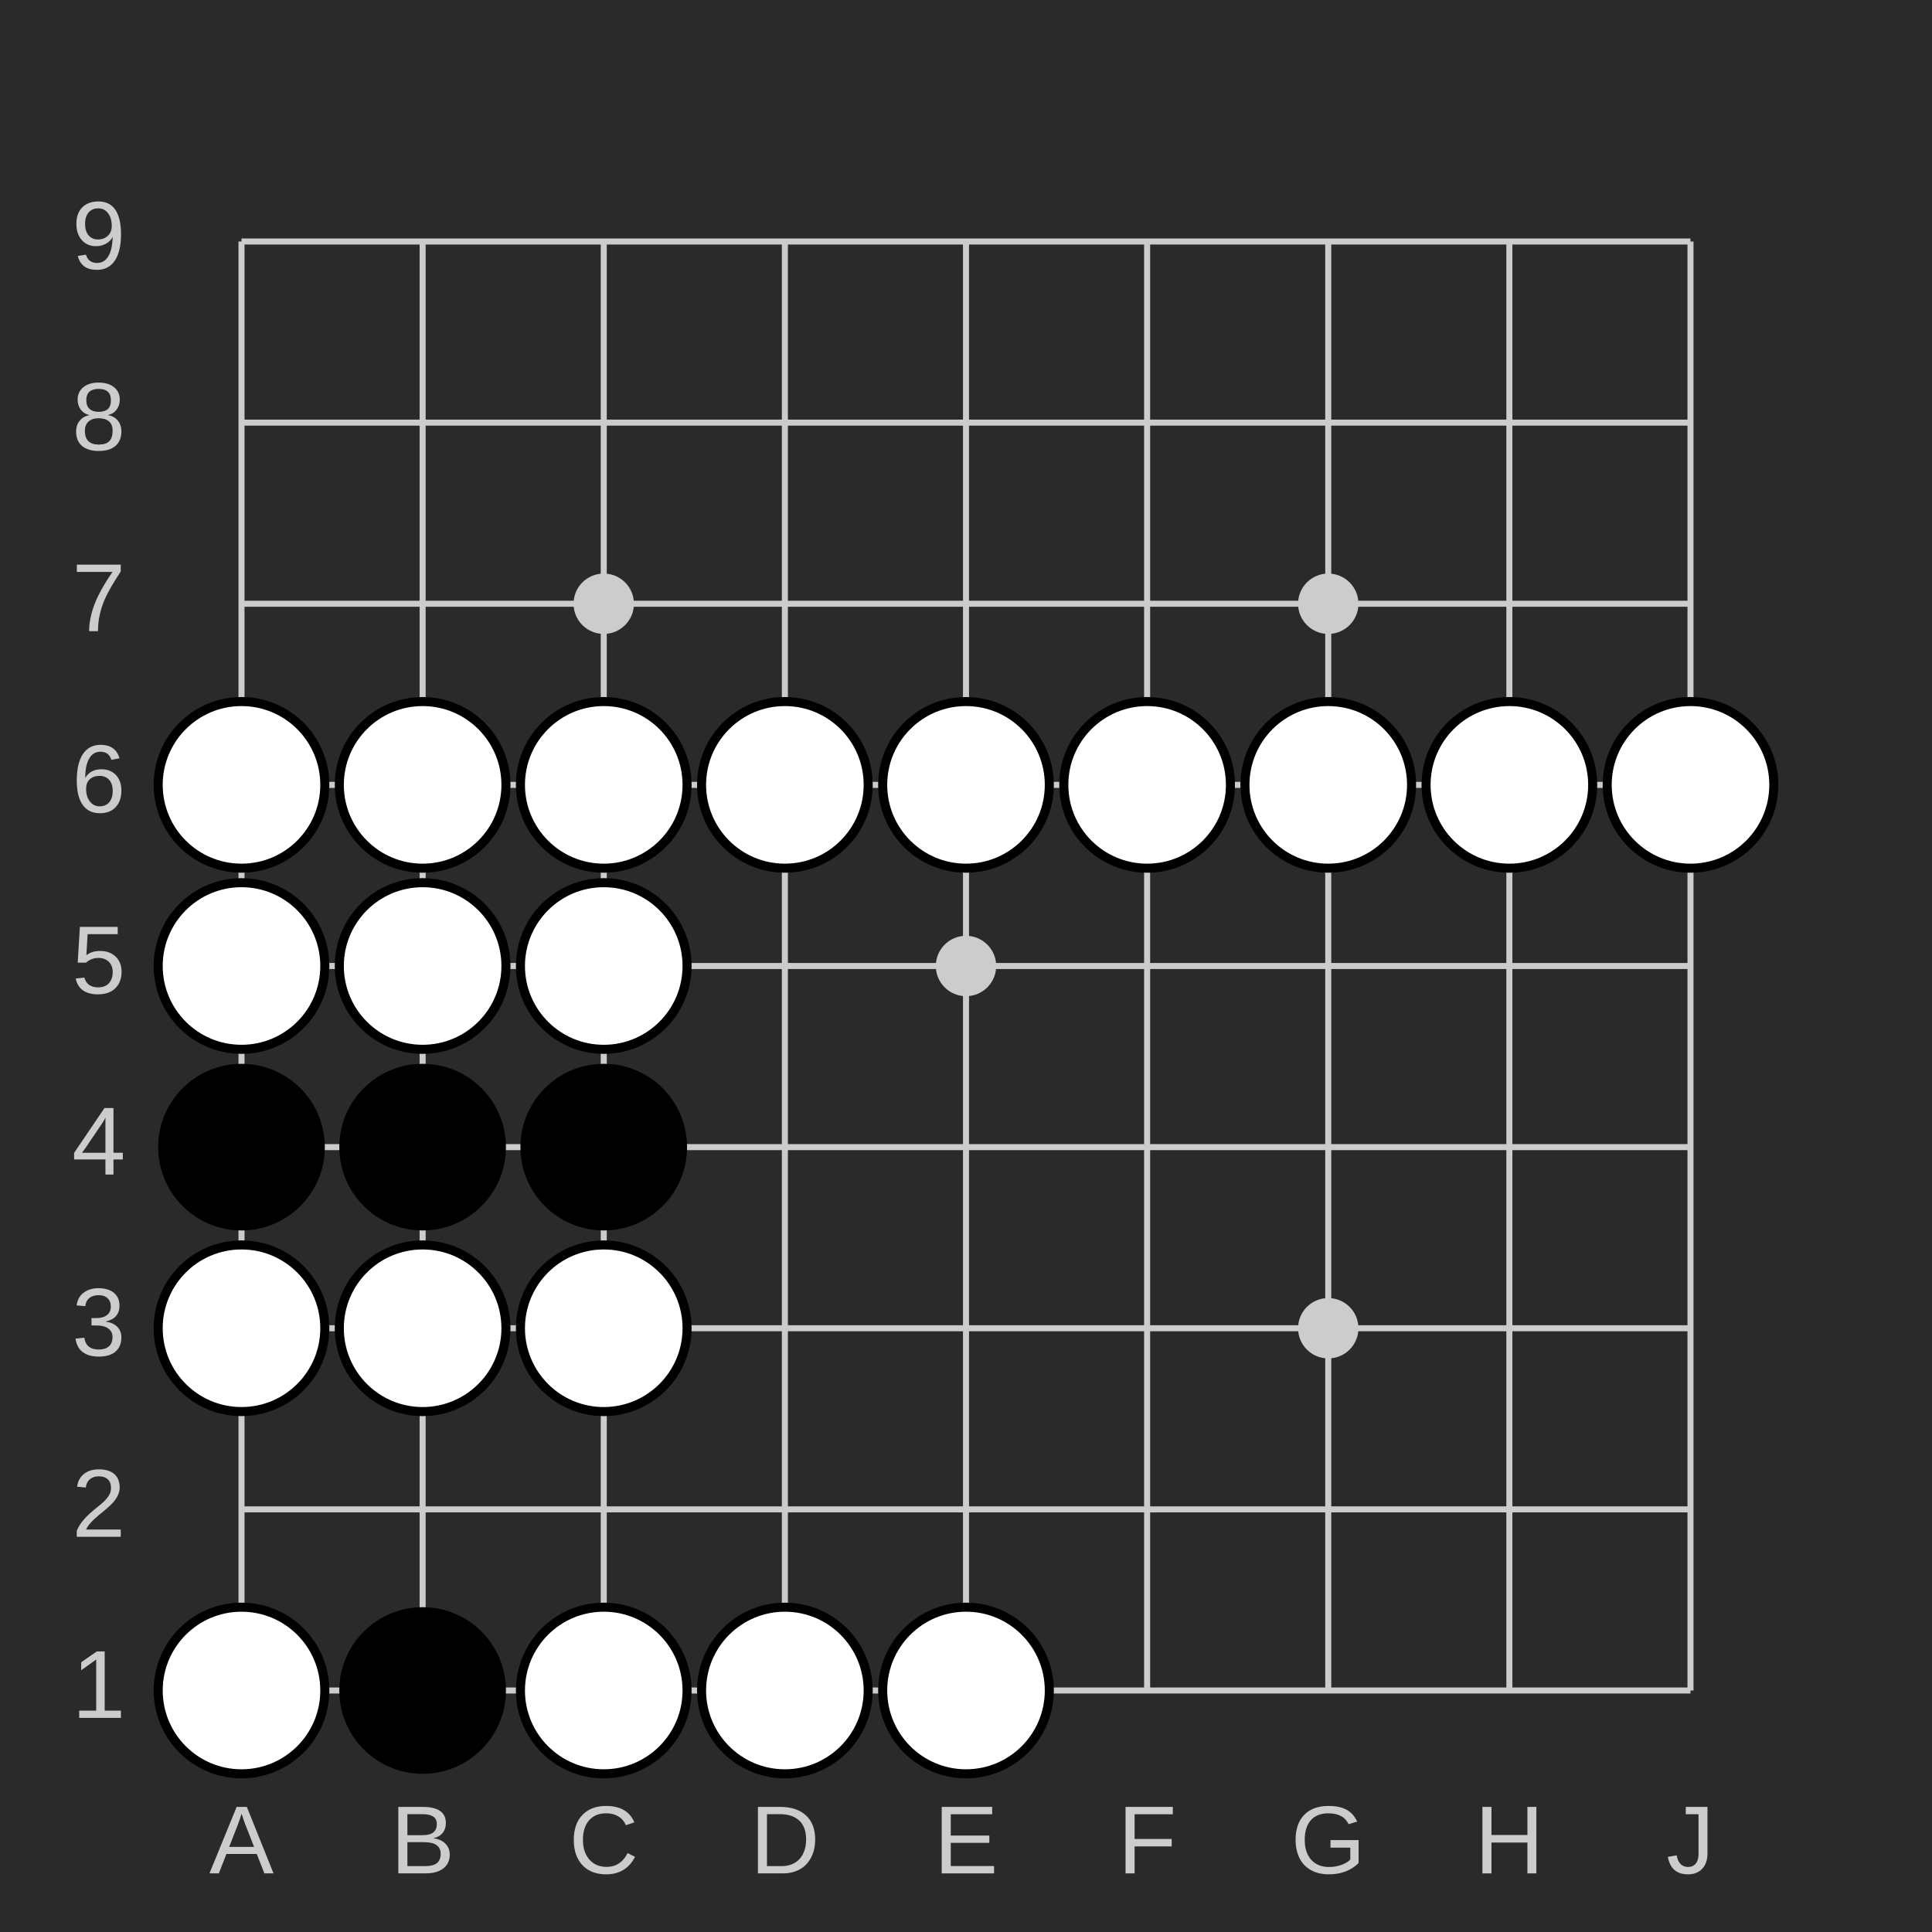
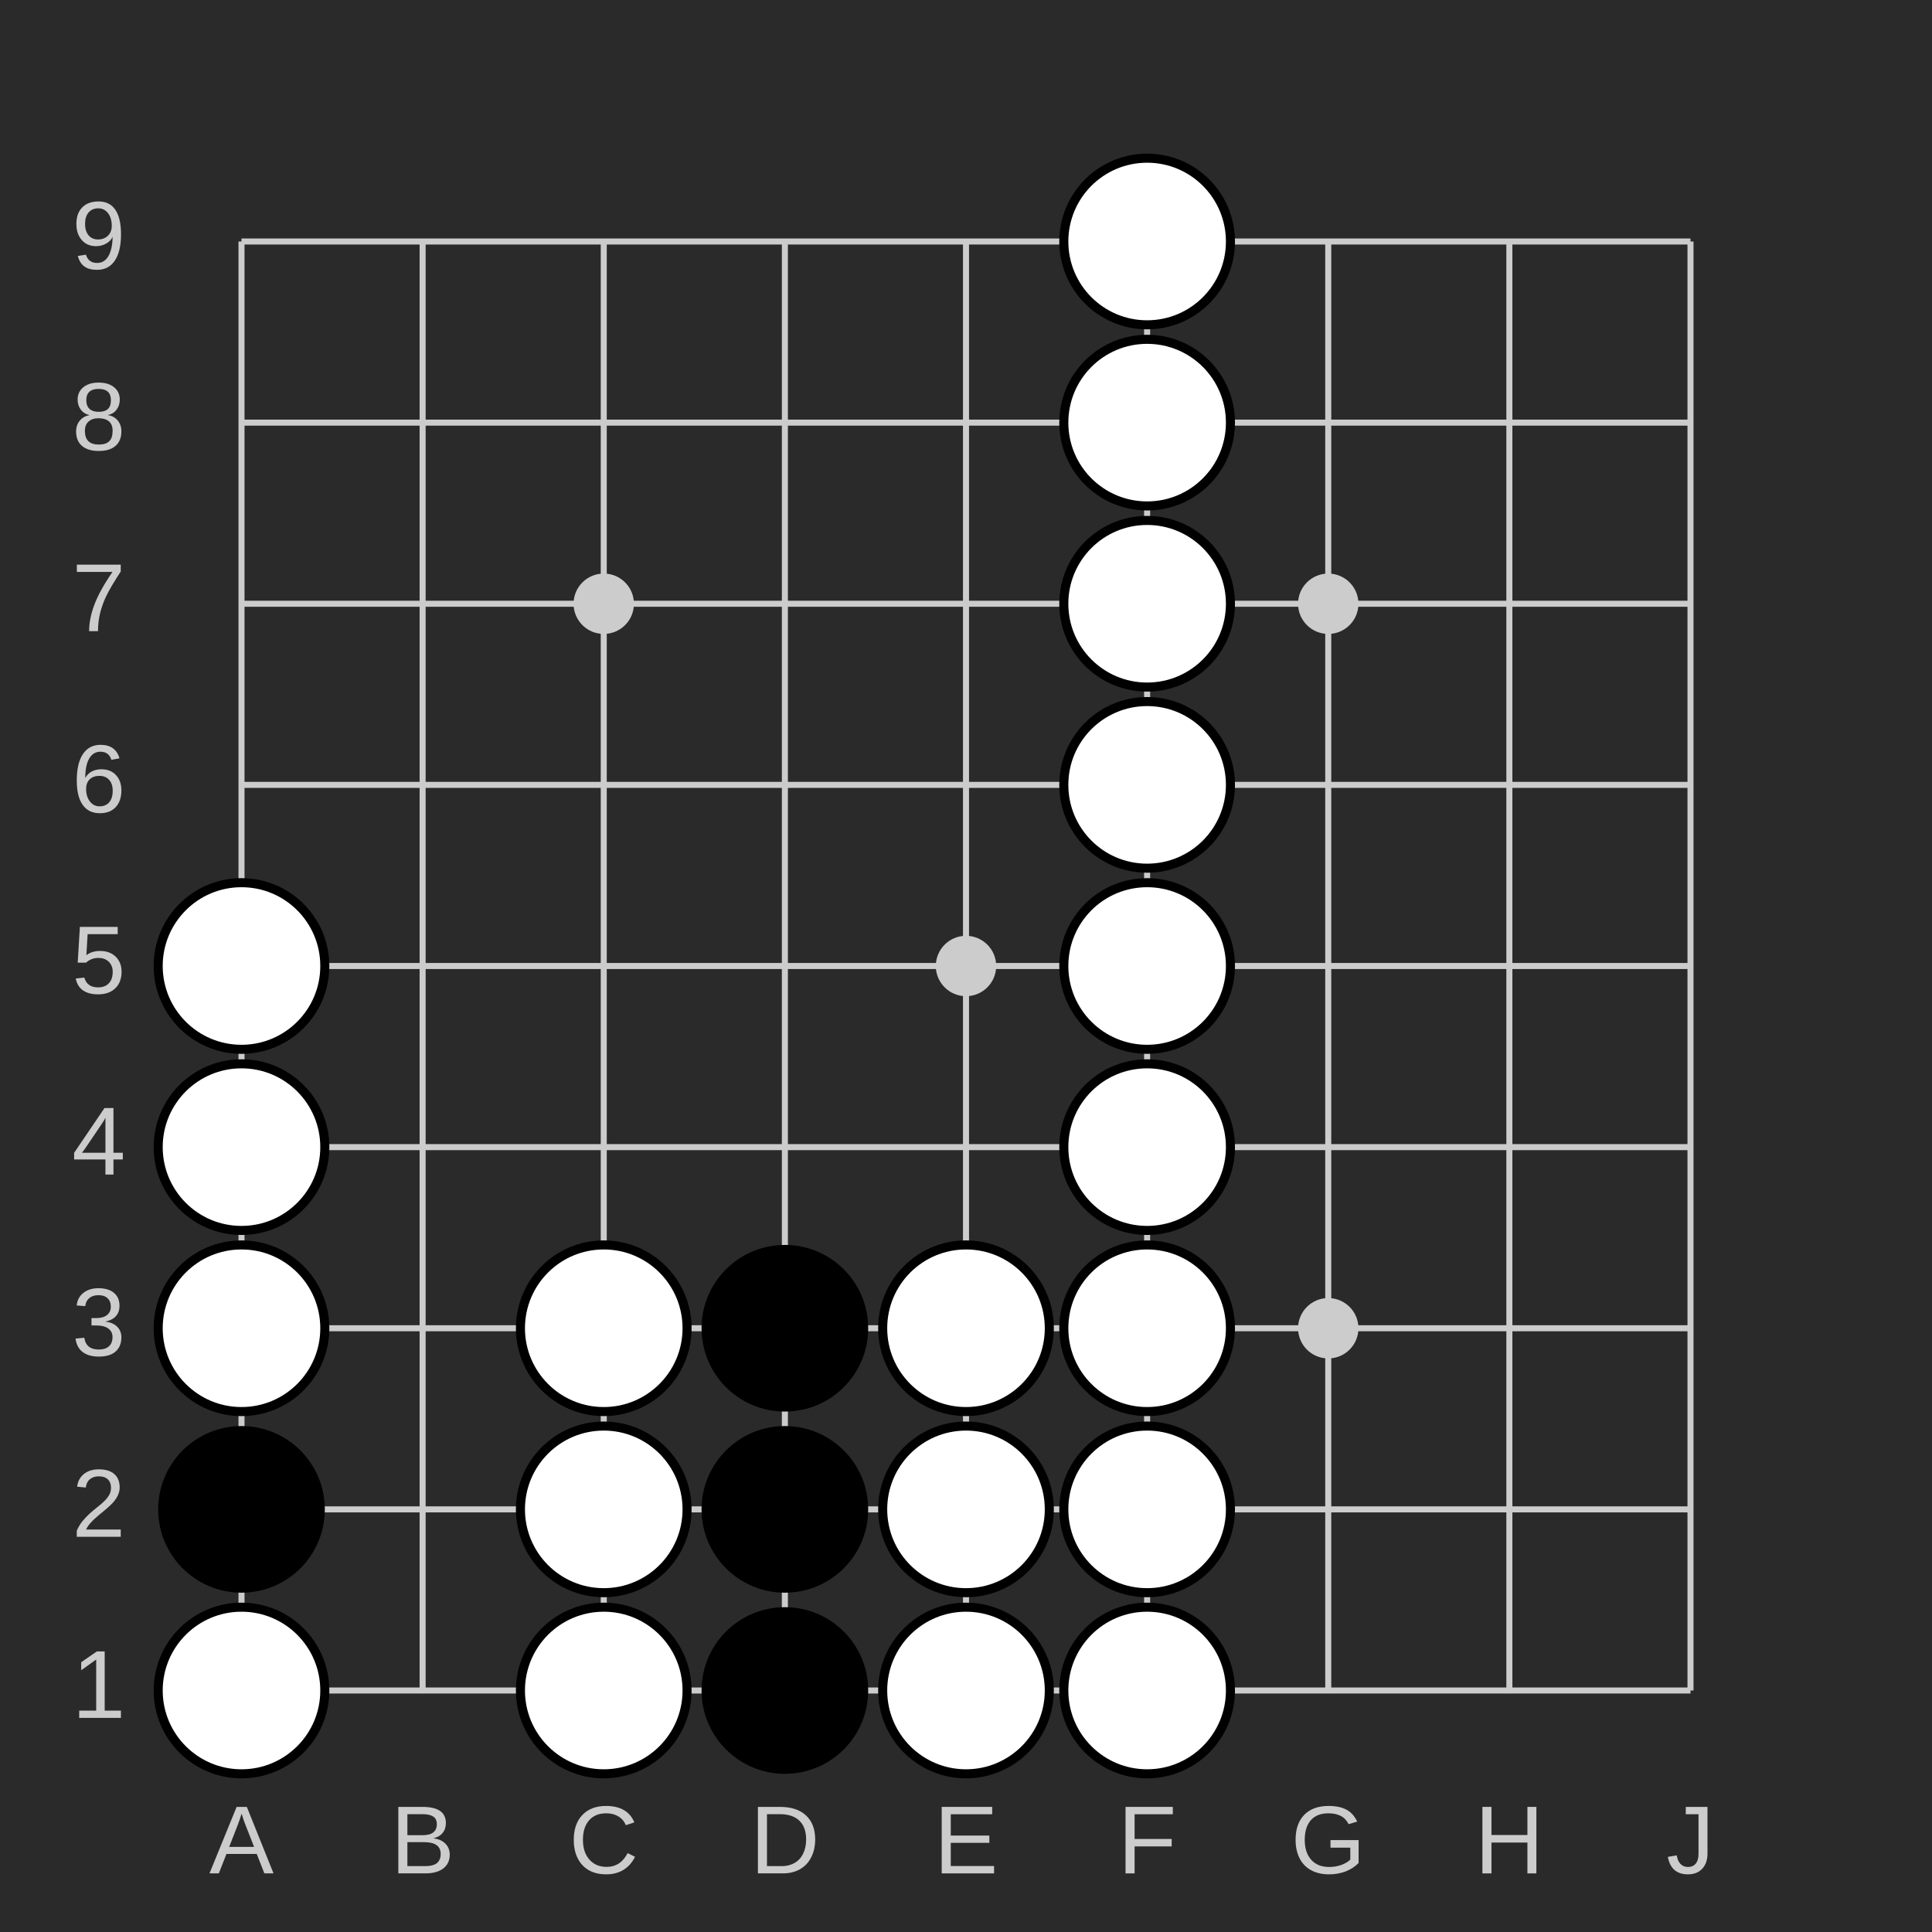
<svg xmlns="http://www.w3.org/2000/svg" width="320" height="320" viewBox="0 0 320 320" class="go-board-svg">
  <defs>
    <style>/* Стили для рендеринга диаграмм Го - Тёмная тема */

/* Основной контейнер SVG */
.go-board-svg {
    border: 1px solid #ccc;
    border-radius: 4px;
    background-color: transparent;
    box-shadow: 0 2px 8px rgba(0, 0, 0, 0.1);
    max-width: min(90vw, 800px);
    max-height: min(80vh, 600px);
    width: auto;
    height: auto;
    display: block;
    object-fit: contain;
    transition: max-width 0.3s ease, max-height 0.3s ease;
}

/* Фон доски */
.go-board-background {
    fill: #2a2a2a;
}

/* Линии доски */
.go-board-line {
    stroke: #cccccc;
    stroke-width: 1;
}

/* Звездные точки (хоси) */
.go-board-hoshi {
    fill: #cccccc;
    r: 5;
}

/* Координаты */
.go-board-coordinate {
    font-size: 16px;
    font-family: Arial, sans-serif;
    fill: #cccccc;
}

/* Стили камней для тёмной темы */
.go-stone-black {
    fill: #ffffff;
    stroke: #000000;
    stroke-width: 1.5;
}

.go-stone-white {
    fill: #000000;
    stroke: none;
    stroke-width: 0;
}

/* Базовые стили камней */
.go-stone {
    /* Базовые стили для всех камней */
}</style>
  </defs>
  <rect x="0" y="0" width="320" height="320" class="go-board-background" />
  <line x1="40" y1="40" x2="40" y2="280" class="go-board-line" />
  <line x1="40" y1="40" x2="280" y2="40" class="go-board-line" />
  <line x1="70" y1="40" x2="70" y2="280" class="go-board-line" />
  <line x1="40" y1="70" x2="280" y2="70" class="go-board-line" />
  <line x1="100" y1="40" x2="100" y2="280" class="go-board-line" />
  <line x1="40" y1="100" x2="280" y2="100" class="go-board-line" />
  <line x1="130" y1="40" x2="130" y2="280" class="go-board-line" />
  <line x1="40" y1="130" x2="280" y2="130" class="go-board-line" />
  <line x1="160" y1="40" x2="160" y2="280" class="go-board-line" />
  <line x1="40" y1="160" x2="280" y2="160" class="go-board-line" />
  <line x1="190" y1="40" x2="190" y2="280" class="go-board-line" />
  <line x1="40" y1="190" x2="280" y2="190" class="go-board-line" />
  <line x1="220" y1="40" x2="220" y2="280" class="go-board-line" />
  <line x1="40" y1="220" x2="280" y2="220" class="go-board-line" />
  <line x1="250" y1="40" x2="250" y2="280" class="go-board-line" />
  <line x1="40" y1="250" x2="280" y2="250" class="go-board-line" />
  <line x1="280" y1="40" x2="280" y2="280" class="go-board-line" />
  <line x1="40" y1="280" x2="280" y2="280" class="go-board-line" />
  <circle cx="100" cy="220" r="1.5" class="go-board-hoshi" />
  <circle cx="220" cy="220" r="1.5" class="go-board-hoshi" />
  <circle cx="160" cy="160" r="1.5" class="go-board-hoshi" />
  <circle cx="100" cy="100" r="1.5" class="go-board-hoshi" />
  <circle cx="220" cy="100" r="1.5" class="go-board-hoshi" />
  <circle cx="40" cy="280" r="13.8" class="go-stone go-stone-black" />
-   <circle cx="70" cy="280" r="13.8" class="go-stone go-stone-white" />
  <circle cx="100" cy="280" r="13.8" class="go-stone go-stone-black" />
-   <circle cx="130" cy="280" r="13.8" class="go-stone go-stone-black" />
+   <circle cx="130" cy="280" r="13.8" class="go-stone go-stone-white" />
  <circle cx="160" cy="280" r="13.8" class="go-stone go-stone-black" />
+   <circle cx="190" cy="280" r="13.8" class="go-stone go-stone-black" />
+   <circle cx="40" cy="250" r="13.8" class="go-stone go-stone-white" />
+   <circle cx="100" cy="250" r="13.8" class="go-stone go-stone-black" />
+   <circle cx="130" cy="250" r="13.8" class="go-stone go-stone-white" />
+   <circle cx="160" cy="250" r="13.8" class="go-stone go-stone-black" />
+   <circle cx="190" cy="250" r="13.8" class="go-stone go-stone-black" />
  <circle cx="40" cy="220" r="13.8" class="go-stone go-stone-black" />
-   <circle cx="70" cy="220" r="13.8" class="go-stone go-stone-black" />
  <circle cx="100" cy="220" r="13.8" class="go-stone go-stone-black" />
-   <circle cx="40" cy="190" r="13.8" class="go-stone go-stone-white" />
-   <circle cx="70" cy="190" r="13.8" class="go-stone go-stone-white" />
-   <circle cx="100" cy="190" r="13.8" class="go-stone go-stone-white" />
+   <circle cx="130" cy="220" r="13.8" class="go-stone go-stone-white" />
+   <circle cx="160" cy="220" r="13.8" class="go-stone go-stone-black" />
+   <circle cx="190" cy="220" r="13.8" class="go-stone go-stone-black" />
+   <circle cx="40" cy="190" r="13.8" class="go-stone go-stone-black" />
+   <circle cx="190" cy="190" r="13.8" class="go-stone go-stone-black" />
  <circle cx="40" cy="160" r="13.8" class="go-stone go-stone-black" />
-   <circle cx="70" cy="160" r="13.8" class="go-stone go-stone-black" />
-   <circle cx="100" cy="160" r="13.8" class="go-stone go-stone-black" />
-   <circle cx="40" cy="130" r="13.8" class="go-stone go-stone-black" />
-   <circle cx="70" cy="130" r="13.8" class="go-stone go-stone-black" />
-   <circle cx="100" cy="130" r="13.8" class="go-stone go-stone-black" />
-   <circle cx="130" cy="130" r="13.8" class="go-stone go-stone-black" />
-   <circle cx="160" cy="130" r="13.8" class="go-stone go-stone-black" />
+   <circle cx="190" cy="160" r="13.8" class="go-stone go-stone-black" />
  <circle cx="190" cy="130" r="13.8" class="go-stone go-stone-black" />
-   <circle cx="220" cy="130" r="13.8" class="go-stone go-stone-black" />
-   <circle cx="250" cy="130" r="13.8" class="go-stone go-stone-black" />
-   <circle cx="280" cy="130" r="13.8" class="go-stone go-stone-black" />
+   <circle cx="190" cy="100" r="13.8" class="go-stone go-stone-black" />
+   <circle cx="190" cy="70" r="13.8" class="go-stone go-stone-black" />
+   <circle cx="190" cy="40" r="13.8" class="go-stone go-stone-black" />
  <text x="20.8" y="280" font-size="16" text-anchor="end" dominant-baseline="middle" class="go-board-coordinate">1</text>
  <text x="20.8" y="250" font-size="16" text-anchor="end" dominant-baseline="middle" class="go-board-coordinate">2</text>
  <text x="20.8" y="220" font-size="16" text-anchor="end" dominant-baseline="middle" class="go-board-coordinate">3</text>
  <text x="20.8" y="190" font-size="16" text-anchor="end" dominant-baseline="middle" class="go-board-coordinate">4</text>
  <text x="20.8" y="160" font-size="16" text-anchor="end" dominant-baseline="middle" class="go-board-coordinate">5</text>
  <text x="20.8" y="130" font-size="16" text-anchor="end" dominant-baseline="middle" class="go-board-coordinate">6</text>
  <text x="20.8" y="100" font-size="16" text-anchor="end" dominant-baseline="middle" class="go-board-coordinate">7</text>
  <text x="20.8" y="70" font-size="16" text-anchor="end" dominant-baseline="middle" class="go-board-coordinate">8</text>
  <text x="20.8" y="40" font-size="16" text-anchor="end" dominant-baseline="middle" class="go-board-coordinate">9</text>
  <text x="40" y="299.2" font-size="16" text-anchor="middle" dominant-baseline="hanging" class="go-board-coordinate">A</text>
  <text x="70" y="299.2" font-size="16" text-anchor="middle" dominant-baseline="hanging" class="go-board-coordinate">B</text>
  <text x="100" y="299.2" font-size="16" text-anchor="middle" dominant-baseline="hanging" class="go-board-coordinate">C</text>
  <text x="130" y="299.2" font-size="16" text-anchor="middle" dominant-baseline="hanging" class="go-board-coordinate">D</text>
  <text x="160" y="299.2" font-size="16" text-anchor="middle" dominant-baseline="hanging" class="go-board-coordinate">E</text>
  <text x="190" y="299.2" font-size="16" text-anchor="middle" dominant-baseline="hanging" class="go-board-coordinate">F</text>
  <text x="220" y="299.2" font-size="16" text-anchor="middle" dominant-baseline="hanging" class="go-board-coordinate">G</text>
  <text x="250" y="299.2" font-size="16" text-anchor="middle" dominant-baseline="hanging" class="go-board-coordinate">H</text>
  <text x="280" y="299.2" font-size="16" text-anchor="middle" dominant-baseline="hanging" class="go-board-coordinate">J</text>
</svg>
